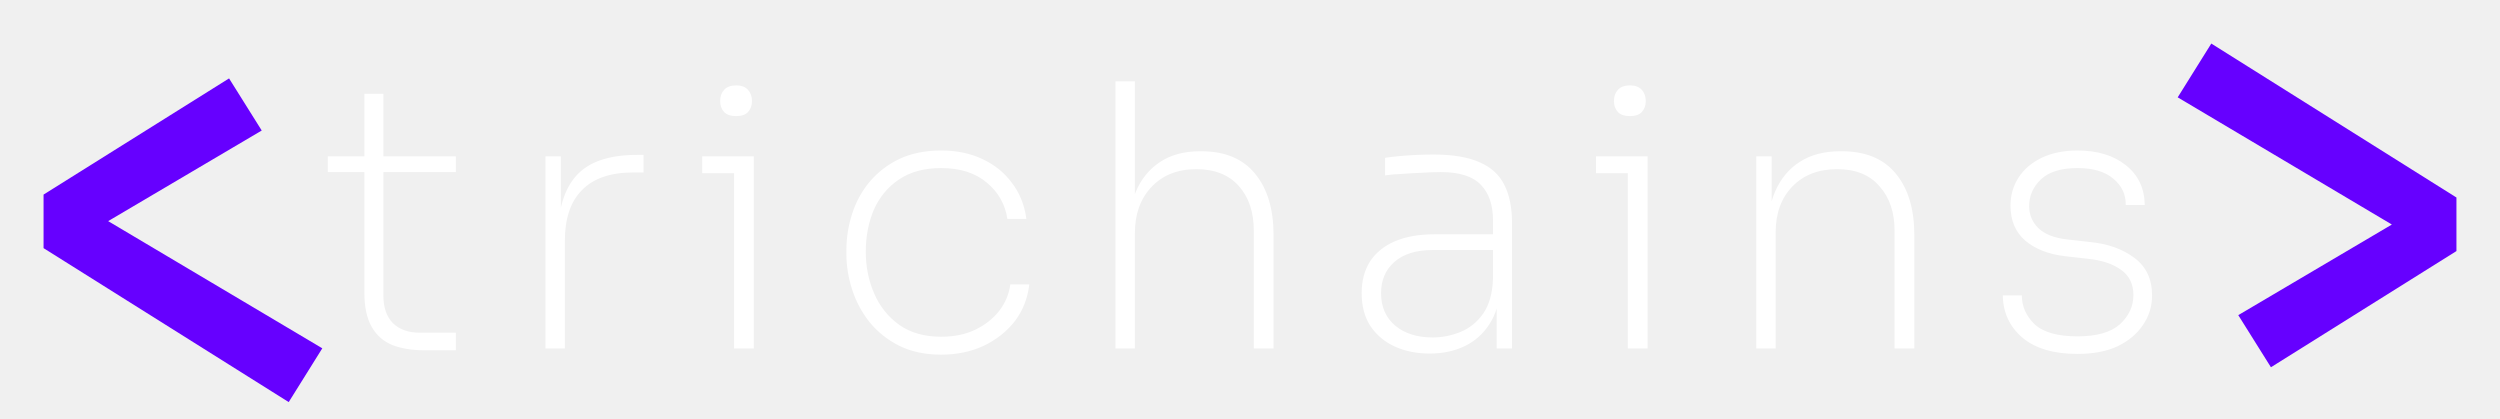
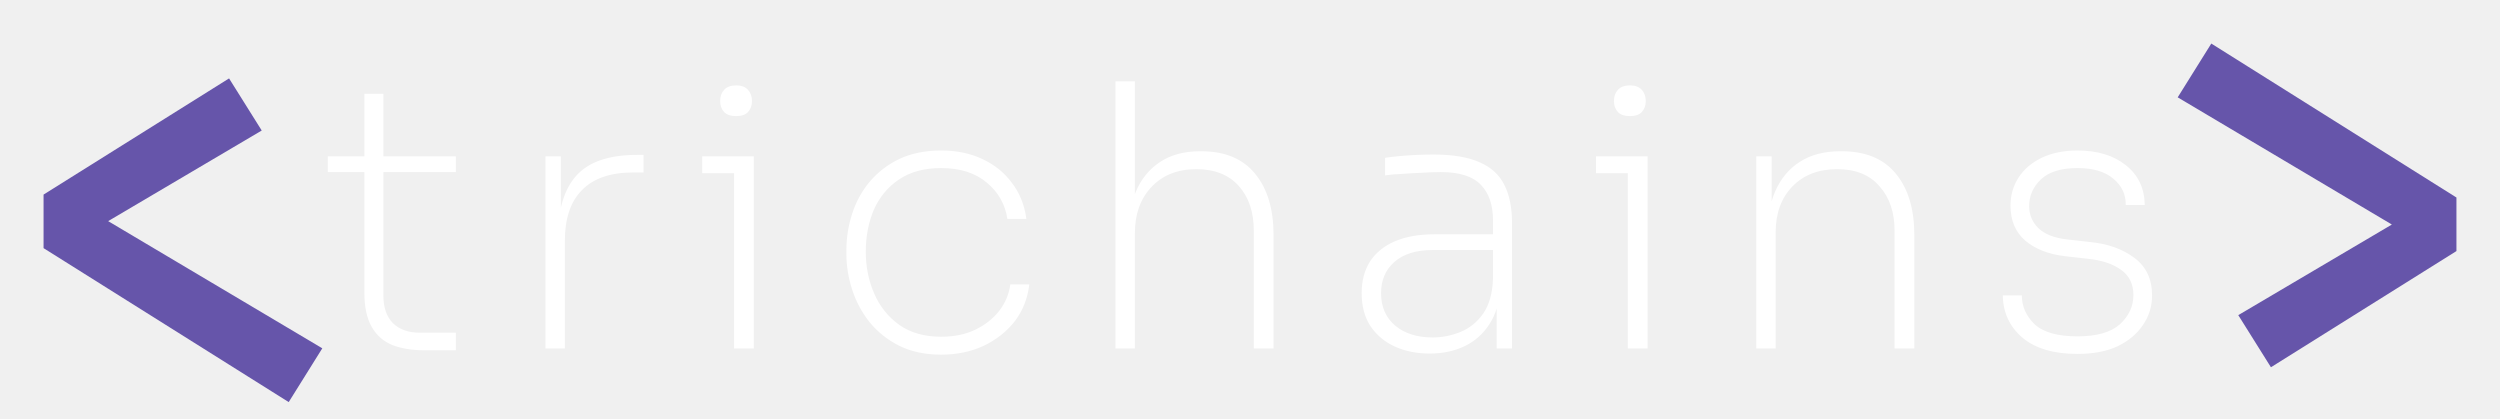
<svg xmlns="http://www.w3.org/2000/svg" width="287" height="48" viewBox="0 0 287 48" fill="none">
-   <path d="M26.297 9L30.046 14.983L12.416 25.385L37 39.986L33.143 46.161L5 28.486V22.338L26.297 9Z" fill="#6600FF" />
-   <path d="M260.703 42.161L256.954 36.178L274.584 25.776L250 11.175L253.857 5L282 22.675V28.823L260.703 42.161Z" fill="#6600FF" />
+   <path d="M26.297 9L30.046 14.983L12.416 25.385L37 39.986L33.143 46.161L5 28.486V22.338L26.297 9Z" fill="#6655AA" />
+   <path d="M260.703 42.161L256.954 36.178L274.584 25.776L250 11.175L253.857 5L282 22.675V28.823L260.703 42.161Z" fill="#6655AA" />
  <path d="M48.676 40.21C47.304 40.21 46.1 40.014 45.064 39.622C44.028 39.202 43.23 38.502 42.67 37.522C42.11 36.542 41.83 35.226 41.83 33.574V10.768H44.014V33.952C44.014 35.296 44.378 36.346 45.106 37.102C45.862 37.83 46.898 38.194 48.214 38.194H52.33V40.21H48.676ZM37.63 19.756V17.95H52.33V19.756H37.63ZM62.62 40V17.95H64.384V27.274H64.048C64.048 24.082 64.762 21.702 66.19 20.134C67.618 18.566 69.928 17.782 73.12 17.782H73.876V19.798H72.7C70.096 19.798 68.136 20.47 66.82 21.814C65.504 23.13 64.846 25.076 64.846 27.652V40H62.62ZM84.269 40V17.95H86.537V40H84.269ZM80.615 19.882V17.95H86.537V19.882H80.615ZM84.479 13.33C83.891 13.33 83.443 13.176 83.135 12.868C82.827 12.532 82.673 12.112 82.673 11.608C82.673 11.076 82.827 10.642 83.135 10.306C83.443 9.97 83.905 9.802 84.521 9.802C85.109 9.802 85.557 9.97 85.865 10.306C86.173 10.642 86.327 11.076 86.327 11.608C86.327 12.112 86.173 12.532 85.865 12.868C85.585 13.176 85.123 13.33 84.479 13.33ZM108.044 40.714C106.224 40.714 104.628 40.378 103.256 39.706C101.912 39.034 100.778 38.138 99.854 37.018C98.958 35.898 98.286 34.652 97.838 33.28C97.39 31.908 97.166 30.522 97.166 29.122V28.702C97.166 27.274 97.39 25.874 97.838 24.502C98.286 23.13 98.958 21.912 99.854 20.848C100.778 19.756 101.912 18.888 103.256 18.244C104.628 17.6 106.224 17.278 108.044 17.278C109.808 17.278 111.376 17.6 112.748 18.244C114.148 18.888 115.282 19.798 116.15 20.974C117.046 22.122 117.606 23.508 117.83 25.132H115.646C115.394 23.452 114.61 22.066 113.294 20.974C111.978 19.854 110.228 19.294 108.044 19.294C106.112 19.294 104.502 19.728 103.214 20.596C101.926 21.464 100.96 22.626 100.316 24.082C99.7 25.538 99.392 27.148 99.392 28.912C99.392 30.62 99.714 32.216 100.358 33.7C101.002 35.184 101.968 36.388 103.256 37.312C104.544 38.208 106.14 38.656 108.044 38.656C109.528 38.656 110.83 38.39 111.95 37.858C113.098 37.298 114.022 36.57 114.722 35.674C115.422 34.75 115.842 33.742 115.982 32.65H118.166C117.97 34.274 117.41 35.688 116.486 36.892C115.562 38.068 114.372 39.006 112.916 39.706C111.46 40.378 109.836 40.714 108.044 40.714ZM128.059 40V9.34H130.285V25.72L129.487 27.148C129.487 25.216 129.781 23.522 130.369 22.066C130.985 20.582 131.909 19.434 133.141 18.622C134.373 17.782 135.927 17.362 137.803 17.362H137.887C140.631 17.362 142.703 18.23 144.103 19.966C145.503 21.674 146.203 24.012 146.203 26.98V40H143.935V26.476C143.935 24.348 143.361 22.64 142.213 21.352C141.065 20.064 139.441 19.42 137.341 19.42C135.185 19.42 133.463 20.106 132.175 21.478C130.915 22.822 130.285 24.586 130.285 26.77V40H128.059ZM171.817 40V33.406H171.397V25.3C171.397 23.536 170.935 22.178 170.011 21.226C169.087 20.246 167.561 19.756 165.433 19.756C164.677 19.756 163.907 19.784 163.123 19.84C162.339 19.868 161.597 19.91 160.897 19.966C160.197 19.994 159.567 20.05 159.007 20.134V18.118C159.567 18.034 160.155 17.964 160.771 17.908C161.415 17.852 162.059 17.81 162.703 17.782C163.347 17.754 163.963 17.74 164.551 17.74C166.763 17.74 168.527 18.034 169.843 18.622C171.159 19.182 172.111 20.05 172.699 21.226C173.287 22.374 173.581 23.844 173.581 25.636V40H171.817ZM164.131 40.588C162.647 40.588 161.317 40.322 160.141 39.79C158.965 39.258 158.027 38.474 157.327 37.438C156.655 36.402 156.319 35.142 156.319 33.658C156.319 32.23 156.641 31.012 157.285 30.004C157.957 28.996 158.909 28.226 160.141 27.694C161.401 27.162 162.913 26.896 164.677 26.896H171.607V28.702H164.467C162.563 28.702 161.093 29.164 160.057 30.088C159.049 30.984 158.545 32.174 158.545 33.658C158.545 35.226 159.091 36.472 160.183 37.396C161.275 38.292 162.703 38.74 164.467 38.74C165.559 38.74 166.623 38.53 167.659 38.11C168.695 37.69 169.563 36.99 170.263 36.01C170.963 35.002 171.341 33.658 171.397 31.978L172.237 32.944C172.153 34.652 171.733 36.08 170.977 37.228C170.249 38.348 169.297 39.188 168.121 39.748C166.945 40.308 165.615 40.588 164.131 40.588ZM186.875 40V17.95H189.143V40H186.875ZM183.221 19.882V17.95H189.143V19.882H183.221ZM187.085 13.33C186.497 13.33 186.049 13.176 185.741 12.868C185.433 12.532 185.279 12.112 185.279 11.608C185.279 11.076 185.433 10.642 185.741 10.306C186.049 9.97 186.511 9.802 187.127 9.802C187.715 9.802 188.163 9.97 188.471 10.306C188.779 10.642 188.933 11.076 188.933 11.608C188.933 12.112 188.779 12.532 188.471 12.868C188.191 13.176 187.729 13.33 187.085 13.33ZM201.62 40V17.95H203.384V26.98H202.88C202.88 25.048 203.188 23.368 203.804 21.94C204.448 20.484 205.386 19.364 206.618 18.58C207.878 17.768 209.432 17.362 211.28 17.362H211.406C214.178 17.362 216.264 18.23 217.664 19.966C219.064 21.674 219.764 24.012 219.764 26.98V40H217.496V26.476C217.496 24.376 216.922 22.682 215.774 21.394C214.654 20.078 213.03 19.42 210.902 19.42C208.746 19.42 207.024 20.092 205.736 21.436C204.476 22.752 203.846 24.502 203.846 26.686V40H201.62ZM238.49 40.63C235.746 40.63 233.632 40 232.148 38.74C230.692 37.48 229.95 35.87 229.922 33.91H232.106C232.106 35.17 232.596 36.276 233.576 37.228C234.584 38.152 236.222 38.614 238.49 38.614C240.702 38.614 242.326 38.152 243.362 37.228C244.398 36.276 244.916 35.156 244.916 33.868C244.916 32.608 244.44 31.642 243.488 30.97C242.564 30.298 241.304 29.878 239.708 29.71L237.104 29.416C235.172 29.192 233.632 28.59 232.484 27.61C231.364 26.63 230.804 25.3 230.804 23.62C230.804 22.416 231.112 21.338 231.728 20.386C232.344 19.434 233.226 18.678 234.374 18.118C235.55 17.558 236.922 17.278 238.49 17.278C240.786 17.278 242.634 17.838 244.034 18.958C245.462 20.078 246.19 21.604 246.218 23.536H244.034C244.062 22.332 243.586 21.324 242.606 20.512C241.654 19.7 240.282 19.294 238.49 19.294C236.614 19.294 235.214 19.728 234.29 20.596C233.394 21.464 232.946 22.486 232.946 23.662C232.946 24.642 233.296 25.482 233.996 26.182C234.724 26.882 235.816 27.316 237.272 27.484L239.876 27.778C241.948 27.974 243.656 28.576 245 29.584C246.372 30.592 247.058 32.034 247.058 33.91C247.058 35.17 246.708 36.304 246.008 37.312C245.336 38.32 244.37 39.132 243.11 39.748C241.85 40.336 240.31 40.63 238.49 40.63Z" fill="white" />
</svg>
